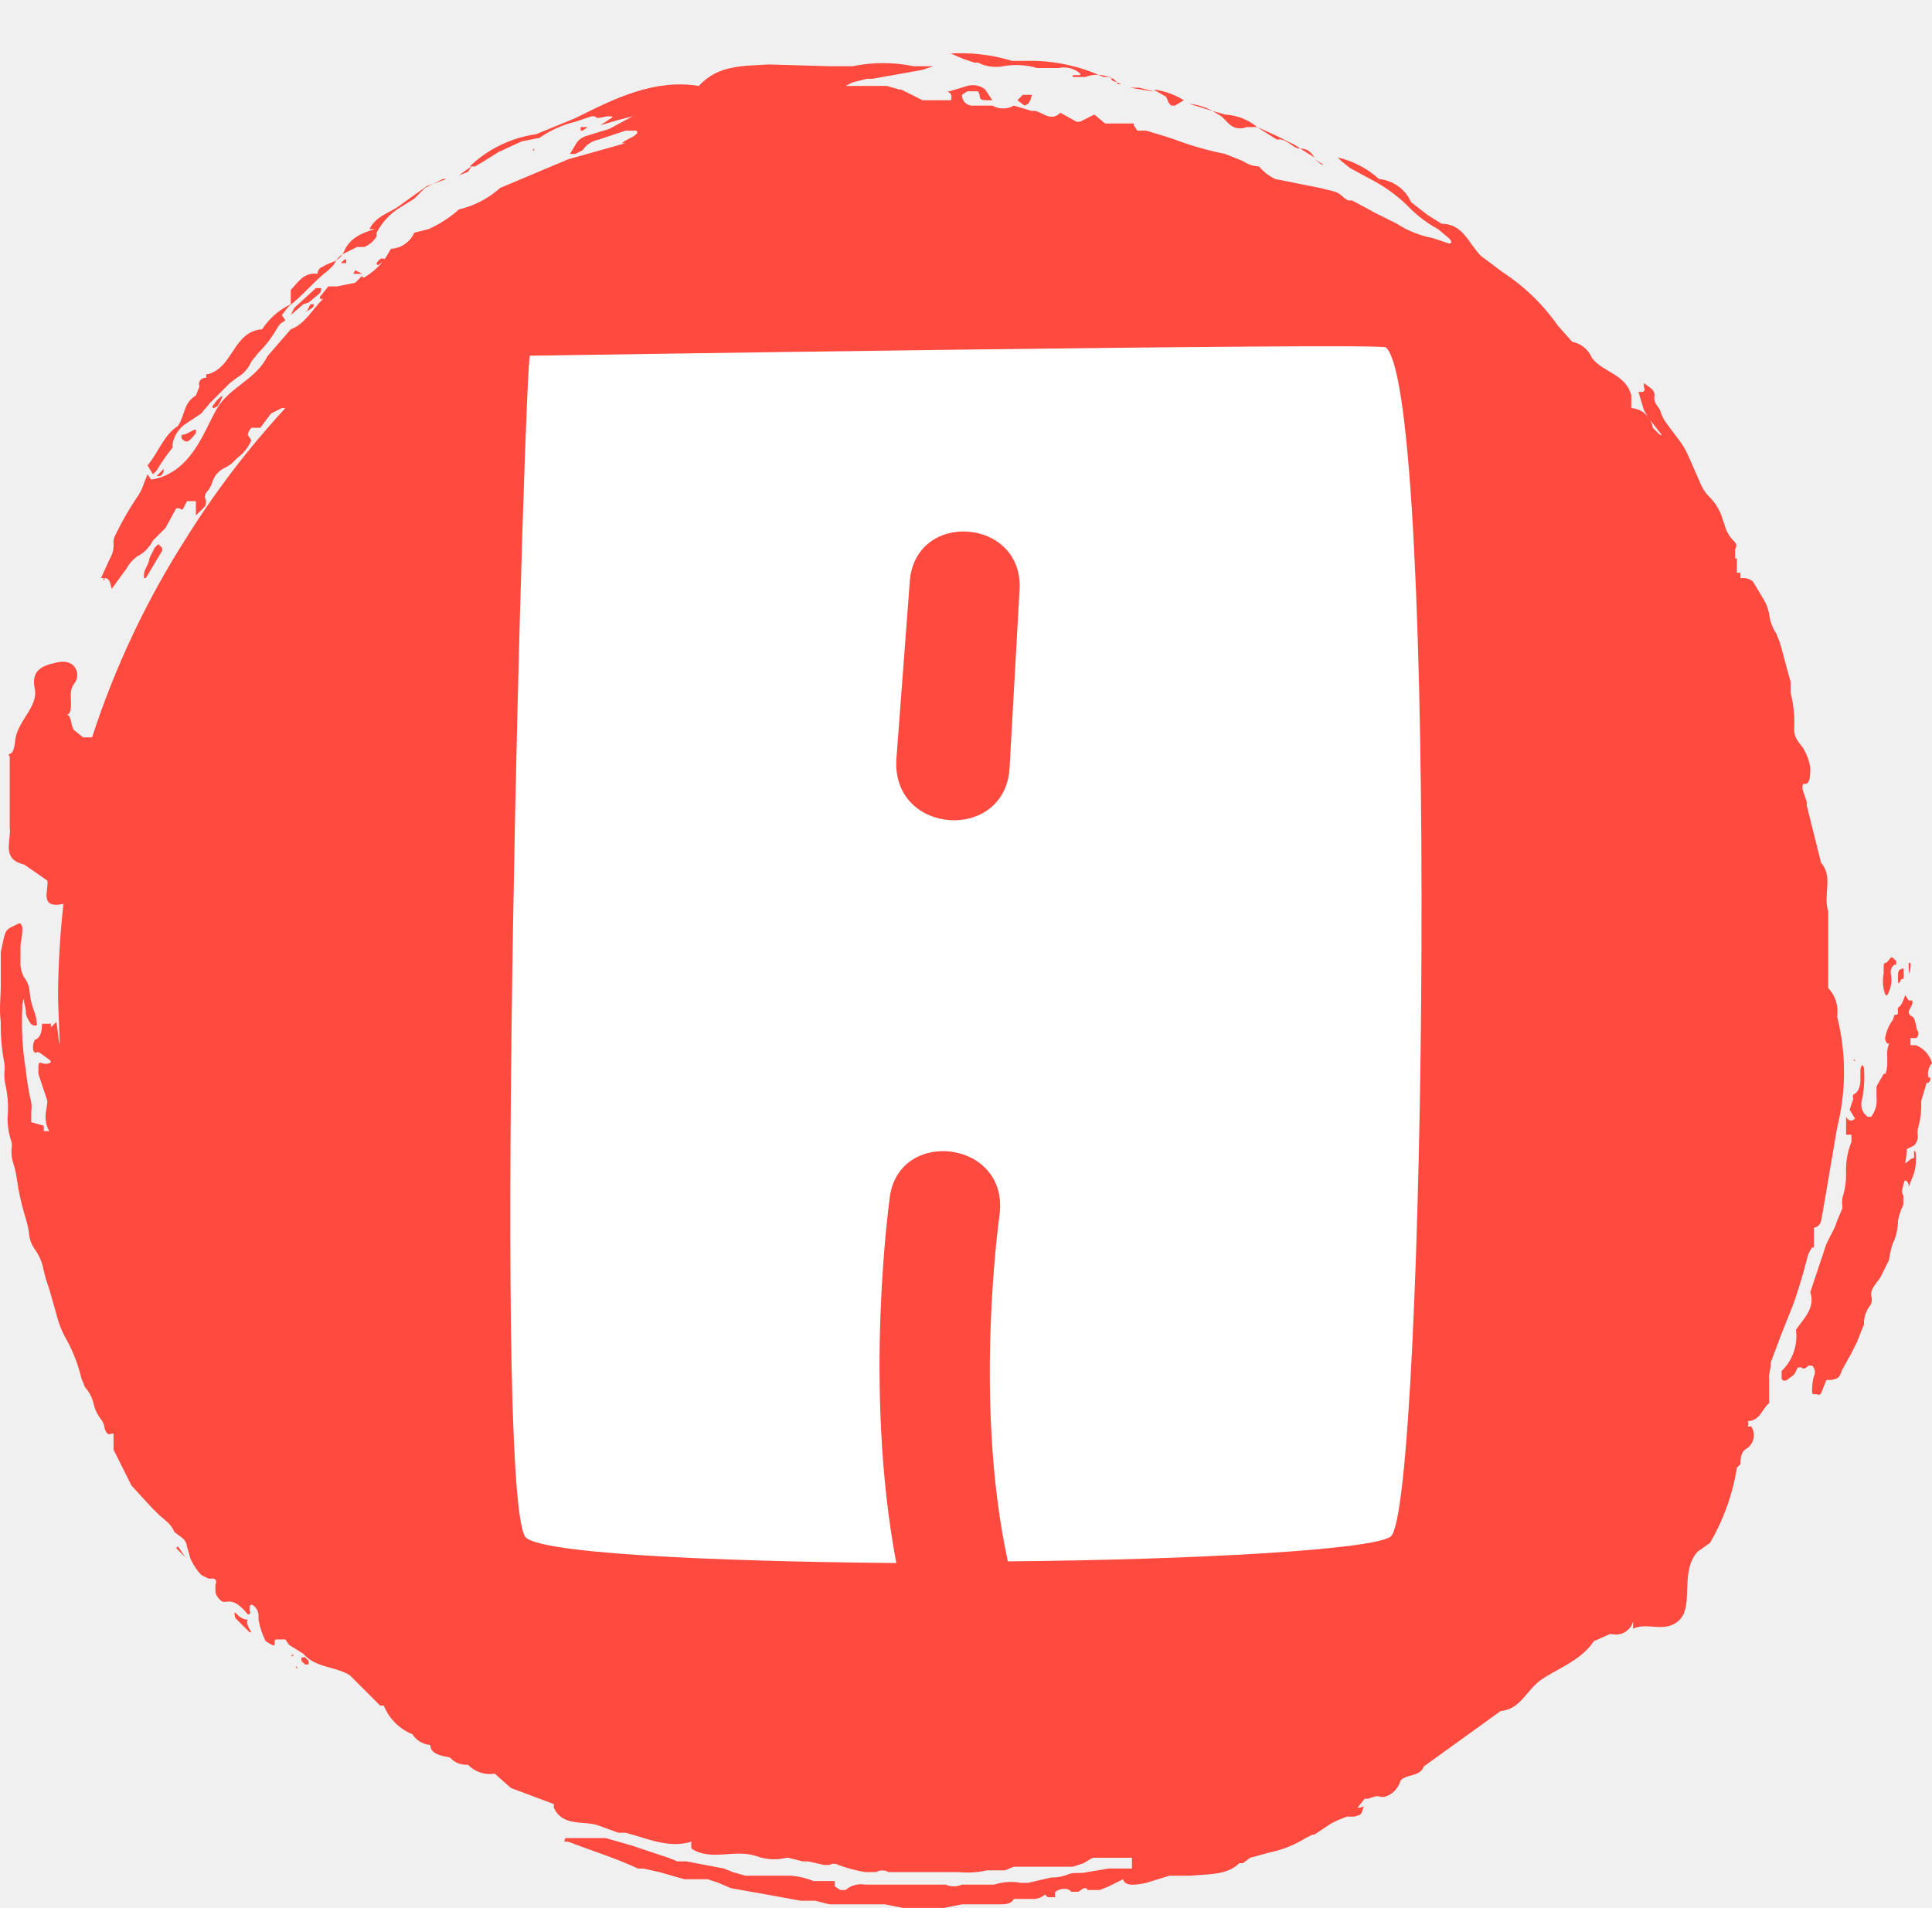
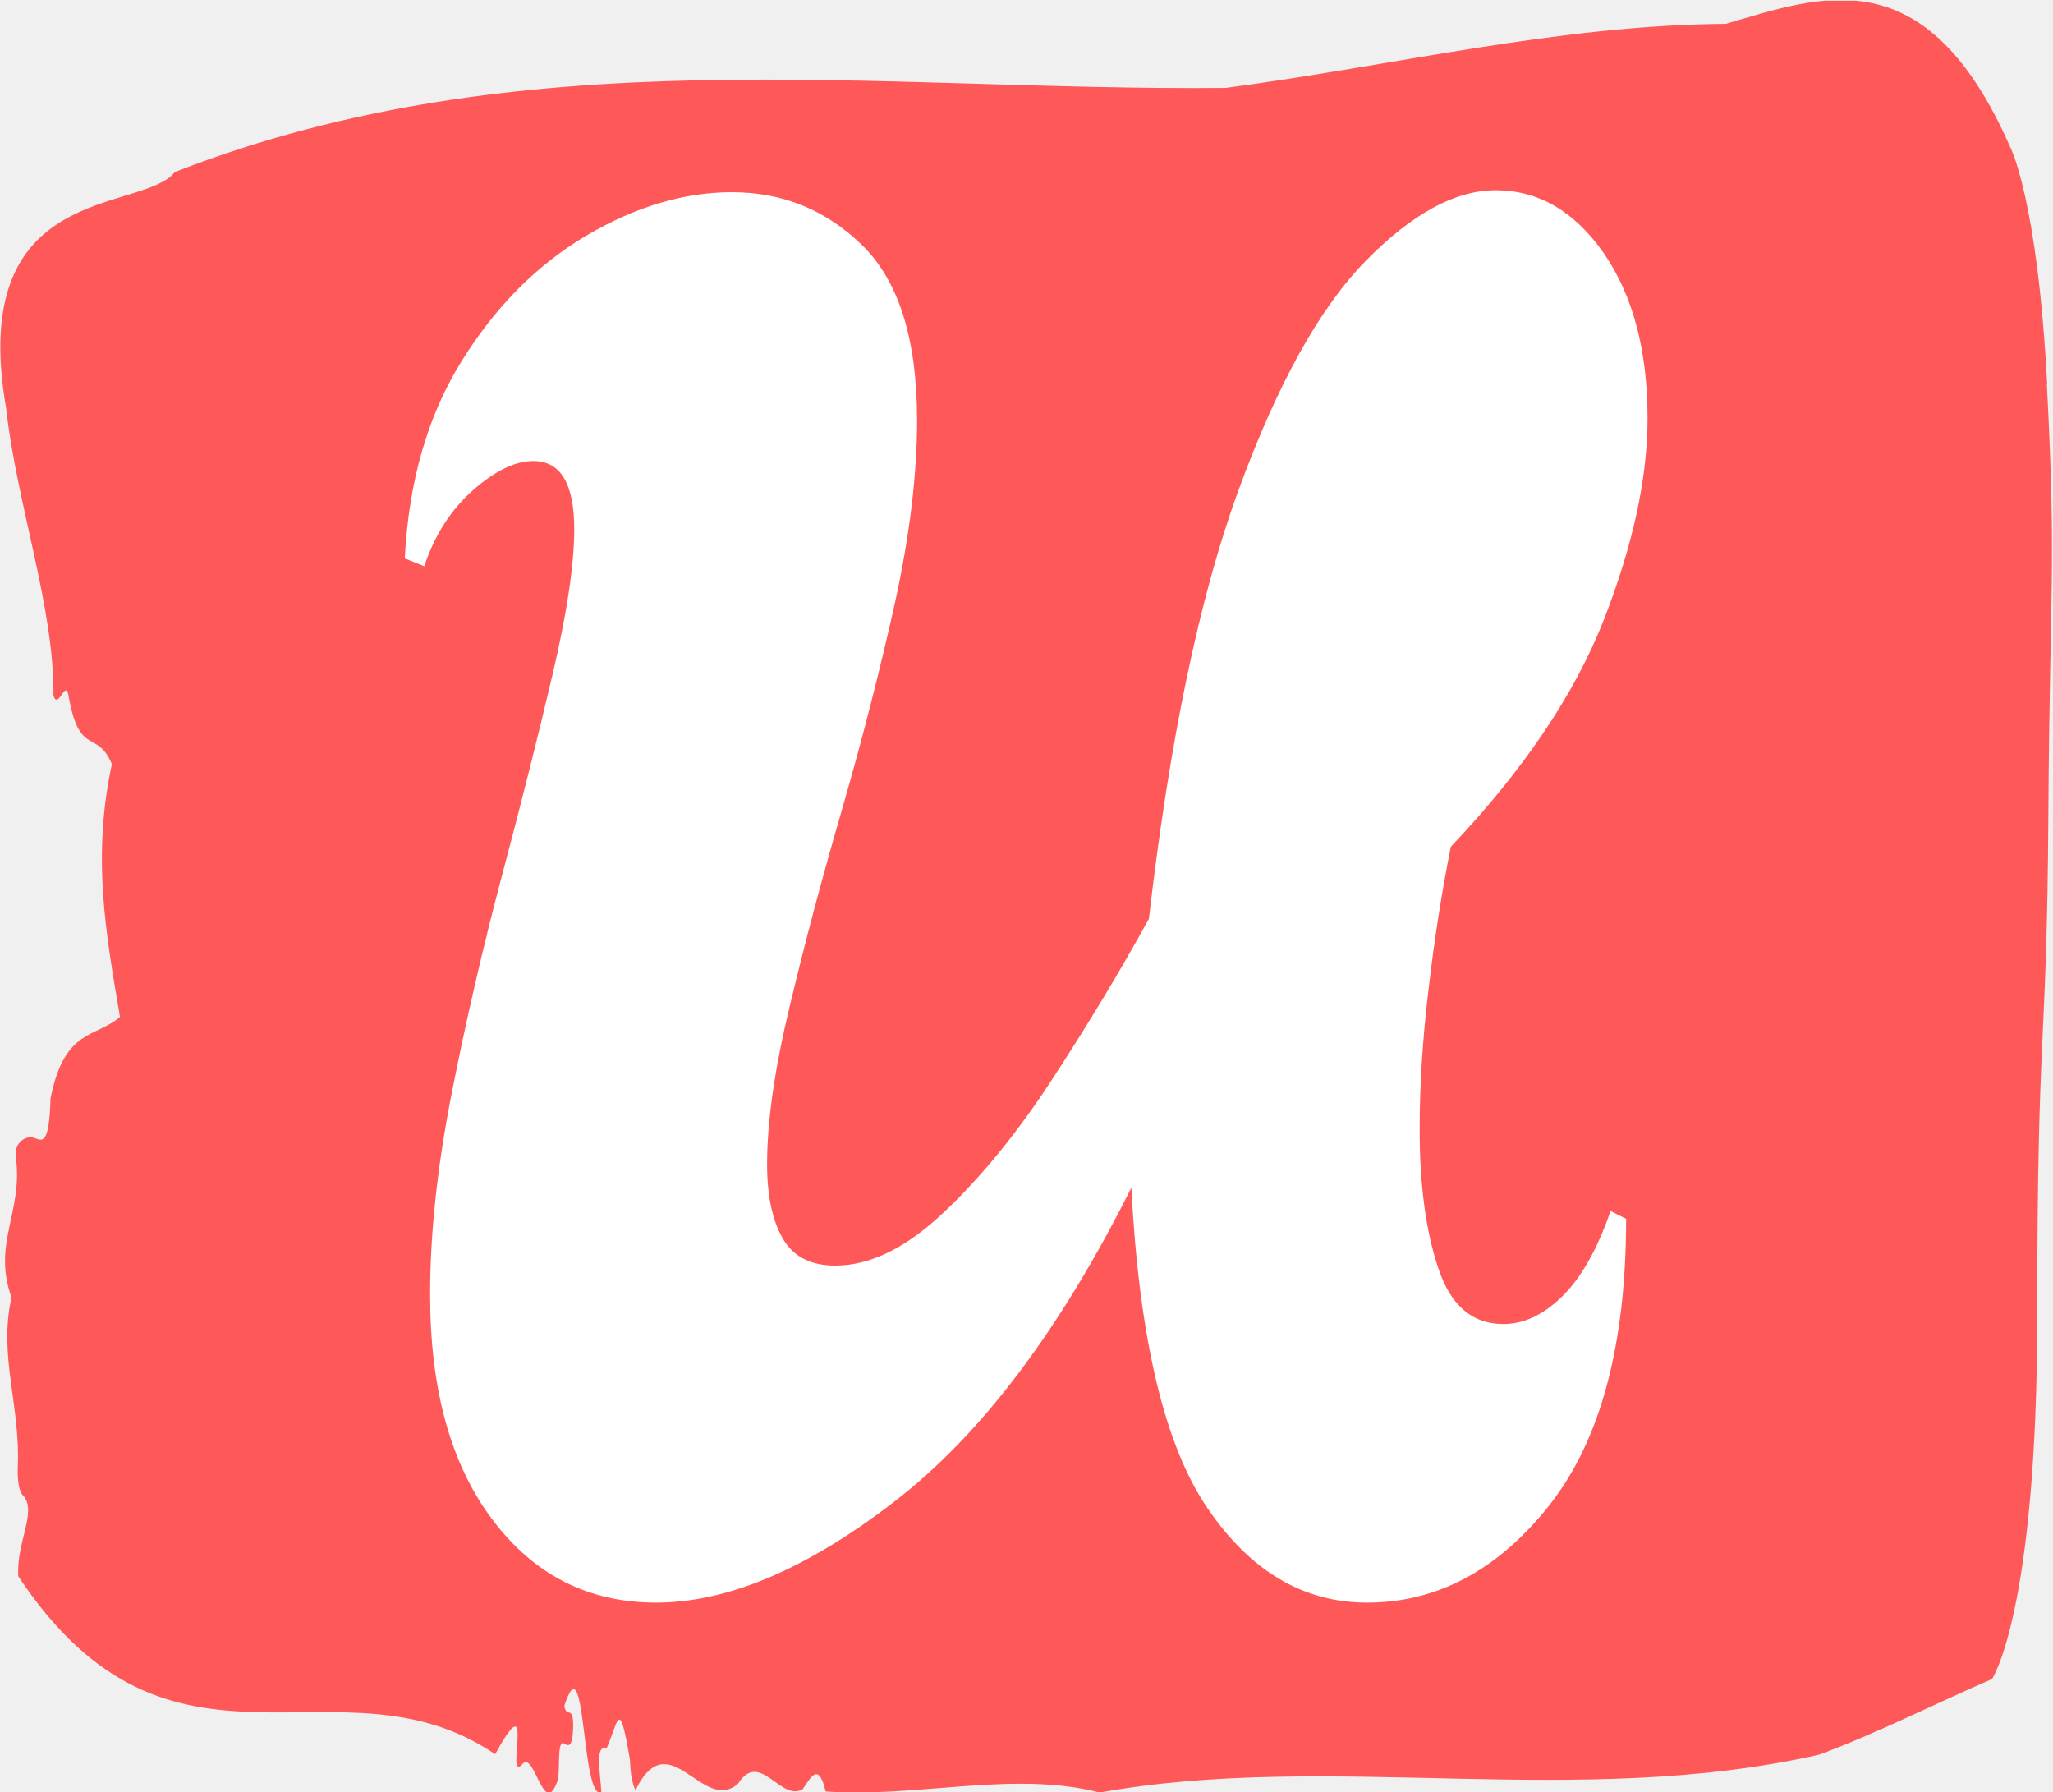
- <svg xmlns="http://www.w3.org/2000/svg" width="308.761" height="304.916" viewBox="0 0 106.008 104.687" class="css-1j8o68f" version="1.1" id="svg23">
-   <defs id="SvgjsDefs2684" />
-   <g id="SvgjsG2685" featurekey="rootContainer" transform="matrix(0.9820593,0,0,0.9820593,-0.05456052,0)" fill="#ff4a3f">
-     <g id="g17">
-       <path d="M19.8 15.3h.5l-.4-.2zm.5.1zm.8-.7c0 .1 0 .1.1.1l.4-.3c-.2-.1-.3-.1-.5.2zm.4-.2zm-4.1 2.3zm-.2.6l.3-.2c.1-.1.1-.2.1-.2h-.2l-.2.4c-.1-.1-.1 0 0 0zm2.2-2.9h-.1l-.2.2h.3zm-2.1 2.4l.6-.5c.1-.1.1-.2.1-.3h-.3l-1.2 1.1-.2.4.7-.6zm-1.1.8z" id="path3" />
-       <path d="M9.7 25v-.2a1.7 1.7 0 0 1 .7-1.1l.9-.6.5-.6.7-.7.4-.4.4-.3a1.9 1.9 0 0 0 .8-.9l.4-.5a5.9 5.9 0 0 0 1-1.3l.2-.3.3-.2-.2-.3.4-.5c.8-.6 1.4-1.4 2.2-2l.3-.3a1.4 1.4 0 0 1 .5-.6l.8-.4h.4a1.4 1.4 0 0 0 .7-.6V13a3.5 3.5 0 0 1 1.3-1.4l.8-.5.2-.2.4-.4 1-.5h.2l-1.1.4-1.4 1c-.6.5-1.4.6-1.8 1.4h.3c-.7.2-1.4.5-1.7 1.2s-.8.6-1.2.9a.4.4 0 0 0-.3.4c-.8-.1-1.1.5-1.5.9v.8a3.9 3.9 0 0 0-1.6 1.4c-1.6.1-1.6 2.1-3 2.5h-.1a.2.2 0 0 0 0 .2c-.3 0-.5.2-.4.5l-.2.5c-.7.4-.6 1.1-1 1.7-.8.5-1.1 1.5-1.7 2.2l.3.5.2-.2a11.6 11.6 0 0 1 .9-1.3zM53.9 3.3l.6.2h.2a2.2 2.2 0 0 0 1.4.2 4.1 4.1 0 0 1 1.9.1h1.2a1.4 1.4 0 0 1 1.2.3.1.1 0 0 1 0 .1H60a.1.1 0 0 0 0 .1h.7a1.8 1.8 0 0 1 1.3 0c.2 0 .1.1.2.2l.5.2h-.2c-.2-.4-.5-.4-.8-.4a9.7 9.7 0 0 0-4.3-.9h-.8A9.8 9.8 0 0 0 53 3h.2zm7.3 3.1zM50.3 4.7zm10.9 1.7h.2-.2zM19 14.7zm32.1-10zm17.6 2.2a.9.9 0 0 0 1 .2h.6a3.1 3.1 0 0 0-1.8-.7l-.7-.2.5.3zm-3.4-1.3c0 .1.1.2.2.3h.2l.5-.3a4.2 4.2 0 0 0-1.7-.6l.7.4zm7.4 2.7l.8.5c-.2-.3-.4-.5-.8-.5z" id="path5" />
-       <path d="M99 76.1l.6-1.6.6-1.5c.2-.5.6-1.8.8-2.6a1.7 1.7 0 0 1 .3-.7h.1v-1.1c.5-.1.4-.6.5-.9l.8-4.7a12.7 12.7 0 0 0 0-6.2 1.9 1.9 0 0 0-.5-1.6v-4.3c-.3-.9.3-1.9-.4-2.7L101 45a.4.4 0 0 0 0-.2l-.2-.6a.5.5 0 0 1 0-.4h.1c.3 0 .3-.5.3-.9a3 3 0 0 0-.4-1.1l-.3-.4a1.1 1.1 0 0 1-.2-.7 6.7 6.7 0 0 0-.2-2v-.6c-.2-.7-.4-1.5-.6-2.2l-.2-.5a2.5 2.5 0 0 1-.4-1.1 2.5 2.5 0 0 0-.3-.8l-.6-1a.8.8 0 0 0-.6-.2h-.1V32h-.2v-.8H97V31a.4.4 0 0 0 0-.1v-.2c.1-.2.1-.3-.1-.5a1.8 1.8 0 0 1-.4-.6l-.2-.6a2.9 2.9 0 0 0-.7-1.2 2.2 2.2 0 0 1-.5-.7l-.7-1.6a4.3 4.3 0 0 0-.6-1l-.6-.8a2.4 2.4 0 0 1-.4-.8l-.2-.3a.6.6 0 0 1-.1-.5.5.5 0 0 0-.2-.4l-.4-.3v.2c.1.2 0 .3-.1.3h-.2l.3 1 .3.5.7.9h-.1l-.2-.2-.2-.2a1.3 1.3 0 0 0-1.2-1.1v-.7c-.3-1.2-1.6-1.3-2.2-2.1a1.5 1.5 0 0 0-1.1-.9l-.8-.9a11.3 11.3 0 0 0-3.1-3l-.8-.6-.4-.3c-.7-.7-1-1.8-2.2-1.8l-.8-.5-.9-.7a2.2 2.2 0 0 0-1.8-1.3 5.1 5.1 0 0 0-2.3-1.2l.2.2.5.4 1.3.7a8.5 8.5 0 0 1 2.1 1.6 6.8 6.8 0 0 0 1.5 1.1l.6.5c.1.1.2.2.1.3H81l-.9-.3a5.6 5.6 0 0 1-2-.8l-1.2-.6-1.3-.7h-.2c-.3-.1-.4-.4-.8-.5l-.8-.2-2.5-.5a2.6 2.6 0 0 1-.9-.7 1.7 1.7 0 0 1-.9-.3l-1-.4a18.1 18.1 0 0 1-2.8-.8l-.6-.2-1-.3h-.5l-.2-.3v-.1h-1.6l-.6-.5-.4.2-.4.2h-.2l-.9-.5c-.6.6-1.1-.2-1.6-.1l-1-.3a1.2 1.2 0 0 1-1.2 0h-1.2a.6.6 0 0 1-.5-.6l.3-.2h.6a.7.7 0 0 1 .1.3c0 .2.2.2.5.2h.2l-.4-.6a1.1 1.1 0 0 0-1-.2l-1 .3H53c.3.2.2.3.2.5h-1.6l-.4-.2-.8-.4h-.1l-.7-.2h-2.3l.4-.2.8-.2h.3l1.7-.3 1.1-.2.6-.2h-1.1a8.4 8.4 0 0 0-3.4 0h-1.3L43 3.6c-1.4.1-2.8 0-3.9 1.2-2.5-.4-4.7.7-6.9 1.8l-2.2.9a6.7 6.7 0 0 0-3.7 1.8h.3l.5-.3.8-.5 1.3-.6 1-.2a6 6 0 0 1 2-.9l.9-.3h.2c.1.2.5 0 .7 0h.2c.1 0 .1.1 0 .1l-.6.4 1-.3.8-.2-1.3.7-1.3.4a1 1 0 0 0-.6.5l-.3.5h.3l.4-.2a1.4 1.4 0 0 1 .9-.6l1.5-.5h.5a.1.1 0 0 1 .1.2c-.2.2-.6.3-.8.5h.2l-3.2.9-3.8 1.6a5.2 5.2 0 0 1-2.3 1.2 6.6 6.6 0 0 1-1.7 1.1l-.8.2a1.5 1.5 0 0 1-1.3.9l-.3.5a3.7 3.7 0 0 1-1.2 1.1h-.1v-.1l-.2.2-.2.2-1 .2h-.5l-.4.5c-.1.1-.1.2 0 .2h.1c-.6.6-1 1.4-1.8 1.7L15 19.9c-.6 1.2-1.8 1.6-2.6 2.6s-1.4 3.9-3.9 4.3l-.2-.3-.2.5a2.7 2.7 0 0 1-.4.8 16.9 16.9 0 0 0-1.2 2.1.8.8 0 0 0-.1.5 1.4 1.4 0 0 1-.2.8l-.5 1.1h.2c.3 0 .3.3.4.6l.8-1.1a2.2 2.2 0 0 1 .6-.7 2 2 0 0 0 .9-.9l.3-.3.4-.4.6-1.1h.2c.1.1.1.1.2 0l.2-.4h.5v.8l.5-.5a.5.5 0 0 0 0-.5.4.4 0 0 1 .1-.3 1.5 1.5 0 0 0 .3-.5 1.3 1.3 0 0 1 .8-.9l.3-.2.3-.3a2.4 2.4 0 0 0 .8-1l-.2-.3c0-.1.1-.3.2-.4h.5l.6-.8.6-.3h.2a48.8 48.8 0 0 0-5.5 7.2h-.1.1a48.4 48.4 0 0 0-5.3 11.2h-.5l-.5-.4c-.2-.2-.1-.7-.4-.9h.1c.3-.5-.1-1.2.3-1.7s.1-1.4-.9-1.2-1.5.5-1.3 1.5-1 1.8-1.1 2.9-.5.5-.3.9v3.9c.1.8-.5 1.8.8 2.1l1.3.9c.1.5-.5 1.6.9 1.3a49.2 49.2 0 0 0-.3 5c0 1.1.1 2.2.1 3.3v-.4c-.1-.4-.1-.8-.2-1.3l-.3.3v-.2h-.5c0 .5-.1.8-.4.9a.9.9 0 0 0-.1.5c0 .1.1.3.2.2s.4.2.7.4-.2.3-.4.2-.2.1-.2.3v.3l.5 1.5c0 .3-.1.6-.1.9a1.7 1.7 0 0 0 .2.8h-.3v-.3l-.7-.2v-.6a1.5 1.5 0 0 0 0-.5 14.6 14.6 0 0 1-.3-1.8 16.6 16.6 0 0 1-.2-3.5.9.9 0 0 1 .1-.5v.2a2.9 2.9 0 0 1 .1.5.8.8 0 0 0 .1.4c.1.2.2.4.4.4s.1-.1.1-.2a2.1 2.1 0 0 0-.1-.5 4.2 4.2 0 0 1-.3-1.3 1.5 1.5 0 0 0-.3-.7 1.6 1.6 0 0 1-.2-.9v-.8c0-.3.1-.6.1-.9a.5.5 0 0 0-.1-.4h-.1c-.8.4-.7.2-1 1.6V55c0 .7-.1 1.4 0 2.1a10.8 10.8 0 0 0 .2 2.3 1.8 1.8 0 0 1 0 .5 3.1 3.1 0 0 0 .1.9 5.9 5.9 0 0 1 .1 1.3 3.9 3.9 0 0 0 .2 1.7 1.2 1.2 0 0 1 0 .4 2.1 2.1 0 0 0 .1.8 4.9 4.9 0 0 1 .2.9 14 14 0 0 0 .5 2.2 5 5 0 0 1 .2 1 1.7 1.7 0 0 0 .3.7 2.9 2.9 0 0 1 .5 1.2 8.5 8.5 0 0 0 .3 1l.4 1.4a5.4 5.4 0 0 0 .6 1.5 8.5 8.5 0 0 1 .8 2.1l.2.5a2.1 2.1 0 0 1 .5 1 2.1 2.1 0 0 0 .4.8 1 1 0 0 1 .2.5c.1.3.2.4.4.3h.1v.9l.5 1 .5 1 1.1 1.2.4.4c.3.3.7.5.9 1l.4.3a.7.7 0 0 1 .3.5l.2.7a3.3 3.3 0 0 0 .6.9l.4.2h.3a.2.2 0 0 1 .1.3 2.5 2.5 0 0 0 0 .5.9.9 0 0 0 .4.5h.2c.4-.1.8.2 1.2.7h.1c0-.1.1-.1 0-.2v-.2c0-.1.1-.2.2-.1a.7.7 0 0 1 .3.6v.2a4.3 4.3 0 0 0 .4 1.2c.5.3.5.3.5.1s0-.2.2-.2h.4l.2.3.8.5c.7.8 1.8.7 2.6 1.2l1.7 1.7h.2a2.9 2.9 0 0 0 1.6 1.6 1.3 1.3 0 0 0 1 .6c0 .5.6.6 1.1.7a1.2 1.2 0 0 0 .8.4h.2a1.7 1.7 0 0 0 1.5.5l.9.8 2.4.9v.2c.5 1.1 1.7.7 2.5 1l1.1.4h.4c1.2.3 2.4.9 3.7.5a.7.7 0 0 0 0 .4c1.1.7 2.4 0 3.6.4a2.9 2.9 0 0 0 1.7.1h.1l.8.2h.3l.9.2h.3a.5.5 0 0 1 .5 0 7.9 7.9 0 0 0 1.5.4h.6a.7.7 0 0 1 .7 0h3.9a5 5 0 0 0 1.6-.1h1l.5-.2H60l.6-.2.5-.3h2.2v.6H62l-1.2.2c-.4.1-.7 0-1 .1a2.4 2.4 0 0 1-1 .2l-1.3.3h-.4a3.1 3.1 0 0 0-1.5.1h-1.8a1.1 1.1 0 0 1-.9 0h-4.5a1.3 1.3 0 0 0-1.1.3H47l-.3-.2v-.3h-1.2a4.1 4.1 0 0 0-1.3-.3h-2.5l-.7-.2-.5-.2-2.1-.4h-.5l-.5-.2-2.1-.7-1.4-.4h-2.2c-.1 0-.1.1-.1.2h.2c1.3.5 2.6.9 3.9 1.5h.3l.9.2 1.4.4h1.3l.6.2.7.3 1.7.3 1.1.2 1.1.2h.8l.8.2h3.1l1 .2h2.3l1-.2H56c.4 0 .6-.1.7-.3h1a1 1 0 0 0 .8-.3c-.1.1 0 .1.1.2h.4v-.2c0-.1 0-.1.2-.2s.6-.1.7.1h.4l.3-.2c.2 0 .2 0 .2.1h.7l.5-.2.8-.4c.1.3.4.4 1.3.2l1.3-.4h1.2c.9-.1 2 0 2.7-.7h.2l.4-.3 1.1-.3a6.1 6.1 0 0 0 2-.8l.4-.2h.1l.9-.6.4-.2.5-.2h.4c.4-.1.4-.1.5-.4s0-.1-.2-.1h-.1l.4-.5h.2c.3-.1.5-.2.7-.1h.2a1.3 1.3 0 0 0 .9-.9c.3-.4 1.1-.2 1.3-.8l4.3-3.1c1.1-.1 1.4-1.1 2.2-1.7s2.3-1.1 3-2.2l.9-.4h.1a1 1 0 0 0 1.2-.7v.4c.8-.4 1.8.3 2.6-.5s0-2.7 1-3.8l.7-.5a12.1 12.1 0 0 0 1.5-4.2l.2-.2c0-.3 0-.7.4-.9a.9.9 0 0 0 .2-1.2h-.2a.3.3 0 0 0 0-.3c.7 0 .8-.7 1.2-1V77a.5.5 0 0 1 0-.2 3.8 3.8 0 0 0 .1-.7zM5.9 32.2z" id="path7" />
-       <path d="M26.4 9.3l-.3.2-.4.3.5-.2zm6.1-2h.1l.3-.2h-.4zm-2.6 1l-.1.1h.1v-.1zm-1.5 1.4zm1.3-.2zm-6.3 3.1zM9.2 26.2l-.4.4H9a.4.4 0 0 0 .2-.4zm3-3.5a2.1 2.1 0 0 0 .3-.6 1.5 1.5 0 0 0-.5.5c-.1.1-.1.2 0 .2zM11 24.2V24c-.2 0-.5.3-.8.3v.2c.3.3.4.2.8-.3zm3 66.2zM73.9 9.2h.1l-.5-.3zm-2.5-1.4c.5-.1.8.4 1.2.5h.1l-.3-.2-1-.5-1.1-.5.3.2zM52.8 3.1zm11.7 2h-.1l-1.2-.2h.5zm2 .7l1.3.4a3.3 3.3 0 0 0-1.3-.4zm-9 0a1 1 0 0 0 .2-.5h-.5l-.3.3.4.3zm9 1.6zM49.9 4.2zm2.9.7zM48.5 4zm13.8 2.1a.5.5 0 0 0 0 .1zm44.8 52.3h-.3V58h.3c.1 0 .2-.3.1-.4s-.1-.7-.3-.8a.3.3 0 0 1-.2-.3l.2-.4a.4.4 0 0 0 0-.2h-.2l-.2-.3c-.1.3-.2.6-.4.7a.5.5 0 0 0 0 .2c0 .1 0 .2-.1.2h-.1a1.1 1.1 0 0 1-.1.3 2.3 2.3 0 0 0-.4.9.4.4 0 0 0 .1.4h.1a1.7 1.7 0 0 0-.1.8v.4a1.8 1.8 0 0 1-.1.5h-.1l-.4.7v.6a1.5 1.5 0 0 1-.3 1.1h-.2l-.2-.2a.9.9 0 0 1-.1-.8 6.5 6.5 0 0 0 .1-1.7c0-.1-.1-.2-.1-.2a.5.5 0 0 0-.1.3v.6c0 .2-.1.6-.3.7s-.1.2-.1.3l-.2.6.3.5c-.2.2-.4.1-.5-.1v1h.3v.4a4.2 4.2 0 0 0-.3 1.4 3.3 3.3 0 0 0 0 .4 4 4 0 0 1-.2 1.3 2 2 0 0 0 0 .6l-.3.7a3.2 3.2 0 0 1-.3.7l-.3.6-.9 2.7c.3.9-.4 1.5-.8 2.1a2.7 2.7 0 0 1-.8 2.3v.4c0 .1.1.2.3.1l.4-.3.2-.4h.2c.1.1.2.1.4-.1h.2a.5.5 0 0 1 .1.6 2.9 2.9 0 0 0-.1.8c0 .1 0 .2.1.2h.2c.1.1.2 0 .3-.3l.2-.5h.3c.4-.1.4-.1.6-.6l.5-.9.3-.6.4-1a1.6 1.6 0 0 1 .3-1 .6.6 0 0 0 .1-.6c0-.2 0-.3.2-.6l.3-.4.5-1a4.7 4.7 0 0 1 .2-.9 3 3 0 0 0 .3-1.3 3.8 3.8 0 0 1 .3-.9v-.5c-.1-.2-.1-.2 0-.6s.1-.2.2-.2a.4.4 0 0 1 .1.3l.2-.5a2.3 2.3 0 0 0 .2-.9v-.3c0-.1 0-.3-.1-.3v.4c-.2 0-.3.2-.5.3a6.4 6.4 0 0 0 .1-.8l.4-.2a.7.7 0 0 0 .2-.6 1.4 1.4 0 0 1 0-.3 4.8 4.8 0 0 0 .2-1.4v-.2l.3-1h.1a.3.3 0 0 0 .1-.3h-.1a.9.9 0 0 1 .2-.8 1.5 1.5 0 0 0-.9-1zm-1.2 7.8zm-.2-9.9zm0 0zM9.1 30.8a.3.3 0 0 0 0-.2l-.2-.2-.2.2-.3.6c0 .3-.3.6-.3.9v.2h.1zm96.3 24.8h.1a1.7 1.7 0 0 0 .2-1.2.5.5 0 0 1 .2-.5h.1v-.2l-.2-.2h-.1c-.1.1-.2.3-.3.3s-.1.1-.1.3v.3a2.2 2.2 0 0 0 .1 1.2zM13.2 90.1c-.1 0 0 .2 0 .3l.8.8h.1c-.2-.3-.3-.6-.2-.7a.9.9 0 0 1-.5-.2zm.8.3zm92.3-35.7h.1a2 2 0 0 0 0-.6c-.3.1-.3.1-.3.6s.1.1.2 0z" id="path9" />
-       <path d="M106.7 62a.6.6 0 0 0 .1-.5c0-.1-.1-.2-.1-.1h-.2v.2c0 .4.1.5.2.4zm.1-8.2h-.1v.6a1 1 0 0 0 .1-.6zM17.1 92.6h-.2v.2l.2.2h.2v-.2zm86.6-33.3c0-.1 0-.1-.1-.1zM9.9 86.5l.5.5-.4-.6z" id="path11" />
-       <circle cx="10.5" cy="87.1" transform="rotate(-24.8 10.4 87.159)" id="circle13" />
-       <path d="M9.7 30.1h-.1v.2-.2h.1zm83.2-6.6l-.2-.3h-.1zm-14.7 77.1zM5.9 32.2zm-.1.2a.3.3 0 0 0 .1-.2v.2zm1.9-4.9zM61.5 2.4zm42.8 58.2v.1-.1zM16.4 92.5h-.1c.1.1.2 0 .1-.1zm.2.7h.1l-.1-.1v.1zm73.9-71.3zm15.2 34.4zM14.6 91.7zm92.1-37zm-.8 11.4zM34.6 0z" id="path15" />
-     </g>
-   </g>
-   <g id="SvgjsG2686" featurekey="nameFeature-0" transform="matrix(2.284354,0,0,2.284354,27.98006,-5.60952)" fill="#ffffff">
-     <path d="M9.6 16.48 l-0.32 4.24 c-0.08 1.8 2.6 1.96 2.72 0.2 l0.24 -4.28 c0.12 -1.76 -2.56 -1.96 -2.64 -0.16 z M0.48 11 l0 0 c0.04 0 20.48 -0.32 20.56 -0.2 c1.28 1.12 0.96 27.8 0.12 28.56 c-0.4 0.32 -4.64 0.56 -9.2 0.6 c-0.84 -3.84 -0.2 -8.32 -0.2 -8.32 c0.24 -1.8 -2.44 -2.12 -2.64 -0.4 c0 0.04 -0.64 4.52 0.16 8.76 c-4.56 -0.04 -8.68 -0.24 -8.92 -0.64 c-0.8 -1.44 0 -28.28 0.12 -28.36 z" id="path20" />
+ <svg xmlns="http://www.w3.org/2000/svg" version="1.1" width="2000" height="1745" viewBox="0 0 2000 1745">
+   <g transform="matrix(1,0,0,1,-0.3295256,0.7077823)">
+     <svg viewBox="0 0 283 247" data-background-color="#ffffff" preserveAspectRatio="xMidYMid meet" height="1745" width="2000">
+       <g id="tight-bounds" transform="matrix(1,0,0,1,0.04670545,-0.09997366)">
+         <svg viewBox="0 0 282.907 247.2" height="247.2" width="282.907">
+           <g>
+             <svg viewBox="0 0 282.907 247.2" height="247.2" width="282.907">
+               <g>
+                 <svg viewBox="0 0 282.907 247.2" height="247.2" width="282.907">
+                   <g id="textblocktransform">
+                     <svg viewBox="0 0 282.907 247.2" height="247.2" width="282.907" id="textblock">
+                       <g>
+                         <svg viewBox="0 0 282.907 247.2" height="247.2" width="282.907">
+                           <path d="M282.244 53.02C280.914 27.36 277.124 20.227 277.124 20.227 265.486-6.202 250.963-0.506 237.915 3.292 214.88 3.446 191.937 9.091 168.955 12.119 120.715 12.581 72.064 4.986 24.064 23.717 19.555 29.464-4.678 24.846 0.802 56.304 2.238 69.39 7.479 83.913 7.319 95.922 8.037 98.026 9.035 93.202 9.46 96.23 10.95 104.39 13.384 100.541 15.379 105.365 12.599 118.246 14.594 128.971 16.496 140.21 13.144 143.135 8.849 141.749 6.92 151.449 6.721 158.479 5.643 157.145 4.459 156.837 3.595 156.632 1.853 157.402 2.145 159.608 3.143 167.152-1.14 171.514 1.547 178.904-0.302 186.91 2.824 193.838 2.398 202.511 2.345 204.255 2.637 205.744 3.103 206.154 5.164 208.361 2.159 212.672 2.478 217.342 23.625 249.262 46.567 227.195 68.233 241.872 73.859 231.608 69.63 245.516 71.877 243.36 73.633 240.846 74.91 251.263 76.892 245.362 77.197 243.668 76.732 239.665 77.823 240.435 78.394 240.846 78.9 240.743 78.98 238.382 79.099 234.841 78.049 237.048 77.769 235.201 80.788 225.861 80.044 248.081 82.877 247.158 82.744 244.438 81.919 240.538 83.608 241.051 85.284 237.151 85.337 233.918 86.827 242.693 86.88 244.592 87.146 245.926 87.572 246.85 92.227 237.305 96.855 250.237 101.736 245.926 104.729 241.205 107.601 248.492 110.634 246.696 111.698 245.259 112.775 242.693 113.799 247.004 126.341 247.928 139.708 244.079 151.598 247.158 183.372 241.41 217.327 249.518 250.83 241.923 258.73 238.998 266.936 234.841 274.637 231.506 274.637 231.506 280.874 222.371 280.874 181.316S282.204 145.393 282.404 112.703C282.603 80.013 283.534 78.679 282.204 53.02Z" opacity="1" fill="#ff5858" data-fill-palette-color="tertiary" />
+                           <g transform="matrix(1,0,0,1,55.76832,26.23067)">
+                             <svg width="171.37" viewBox="0.9 -36.05 31.9 36.25" height="194.739" data-palette-color="#ffffff">
+                               <path d="M7.35 0.2L7.35 0.2Q4.75 0.2 3.15-1.93 1.55-4.05 1.55-7.7L1.55-7.7Q1.55-10.05 2.1-12.85 2.65-15.65 3.4-18.48 4.15-21.3 4.7-23.65 5.25-26 5.25-27.35L5.25-27.35Q5.25-29.1 4.2-29.1L4.2-29.1Q3.5-29.1 2.65-28.35 1.8-27.6 1.4-26.4L1.4-26.4 0.9-26.6Q1.05-29.55 2.35-31.65 3.65-33.75 5.55-34.88 7.45-36 9.3-36L9.3-36Q11.25-36 12.65-34.63 14.05-33.25 14.05-30.15L14.05-30.15Q14.05-28.05 13.48-25.45 12.9-22.85 12.13-20.18 11.35-17.5 10.78-15.1 10.2-12.7 10.2-11.05L10.2-11.05Q10.2-9.85 10.6-9.15 11-8.45 11.95-8.45L11.95-8.45Q13.3-8.45 14.75-9.83 16.2-11.2 17.55-13.28 18.9-15.35 20-17.35L20-17.35Q20.8-24.25 22.3-28.35 23.8-32.45 25.58-34.25 27.35-36.05 28.9-36.05L28.9-36.05Q30.55-36.05 31.68-34.43 32.8-32.8 32.8-30.2L32.8-30.2Q32.8-27.9 31.68-25.03 30.55-22.15 27.75-19.2L27.75-19.2Q27.4-17.45 27.18-15.55 26.95-13.65 26.95-11.95L26.95-11.95Q26.95-9.8 27.43-8.38 27.9-6.95 29.1-6.95L29.1-6.95Q29.9-6.95 30.63-7.68 31.35-8.4 31.85-9.85L31.85-9.85 32.25-9.65Q32.25-4.8 30.28-2.3 28.3 0.2 25.6 0.2L25.6 0.2Q23.15 0.2 21.5-2.23 19.85-4.65 19.55-10.45L19.55-10.45Q16.8-4.95 13.45-2.38 10.1 0.2 7.35 0.2Z" opacity="1" transform="matrix(1,0,0,1,0,0)" fill="#ffffff" class="wordmark-text-0" data-fill-palette-color="quaternary" id="text-0" />
+                             </svg>
+                           </g>
+                         </svg>
+                       </g>
+                     </svg>
+                   </g>
+                 </svg>
+               </g>
+               <g />
+             </svg>
+           </g>
+           <defs />
+         </svg>
+         <rect width="282.907" height="247.2" fill="none" stroke="none" visibility="hidden" />
+       </g>
+     </svg>
  </g>
</svg>
